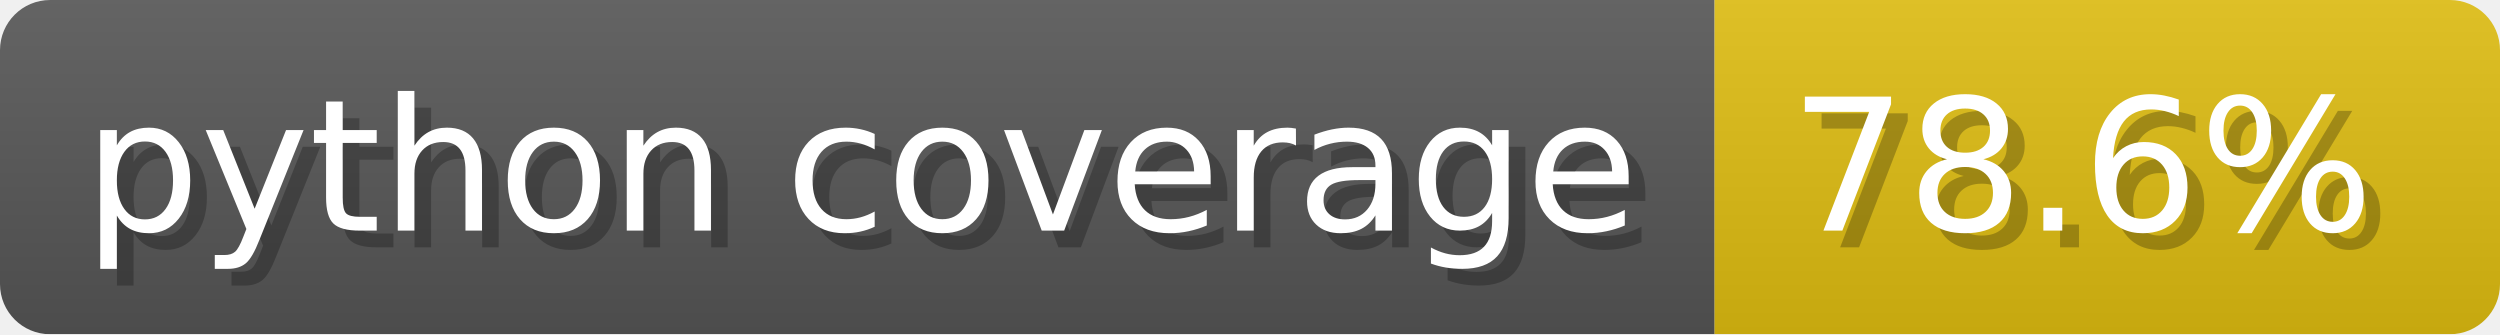
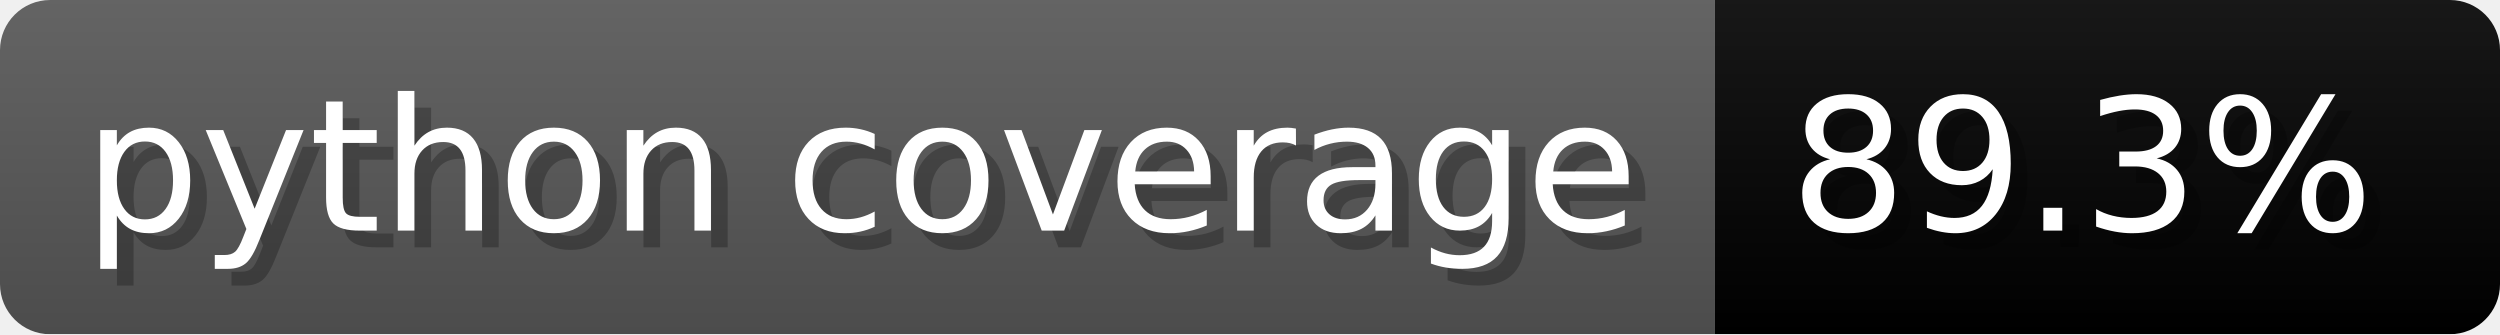
- <svg xmlns="http://www.w3.org/2000/svg" width="149.6" height="20" viewBox="0 0 1496 200" role="img" aria-label="python coverage: 78.6%">
+ <svg xmlns="http://www.w3.org/2000/svg" width="149.6" height="20" viewBox="0 0 1496 200" role="img" aria-label="python coverage: 89.3%">
  <linearGradient id="a" x2="0" y2="100%">
    <stop offset="0" stop-opacity=".1" stop-color="#EEE" />
    <stop offset="1" stop-opacity=".1" />
  </linearGradient>
  <mask id="m">
    <rect width="1496" height="200" rx="30" fill="#FFF" />
  </mask>
  <g mask="url(#m)">
    <rect width="1026" height="200" fill="#555" />
-     <rect width="470" height="200" fill="#DB1" x="1026" />
+     <rect width="470" height="200" fill="#yellowgreen" x="1026" />
    <rect width="1496" height="200" fill="url(#a)" />
  </g>
  <g aria-hidden="true" fill="#fff" text-anchor="start" font-family="Verdana,DejaVu Sans,sans-serif" font-size="110">
    <text x="60" y="148" textLength="926" fill="#000" opacity="0.25">python coverage</text>
    <text x="50" y="138" textLength="926">python coverage</text>
-     <text x="1081" y="148" textLength="370" fill="#000" opacity="0.25">78.6%</text>
-     <text x="1071" y="138" textLength="370">78.6%</text>
+     <text x="1081" y="148" textLength="370" fill="#000" opacity="0.25">89.3%</text>
+     <text x="1071" y="138" textLength="370">89.3%</text>
  </g>
</svg>
